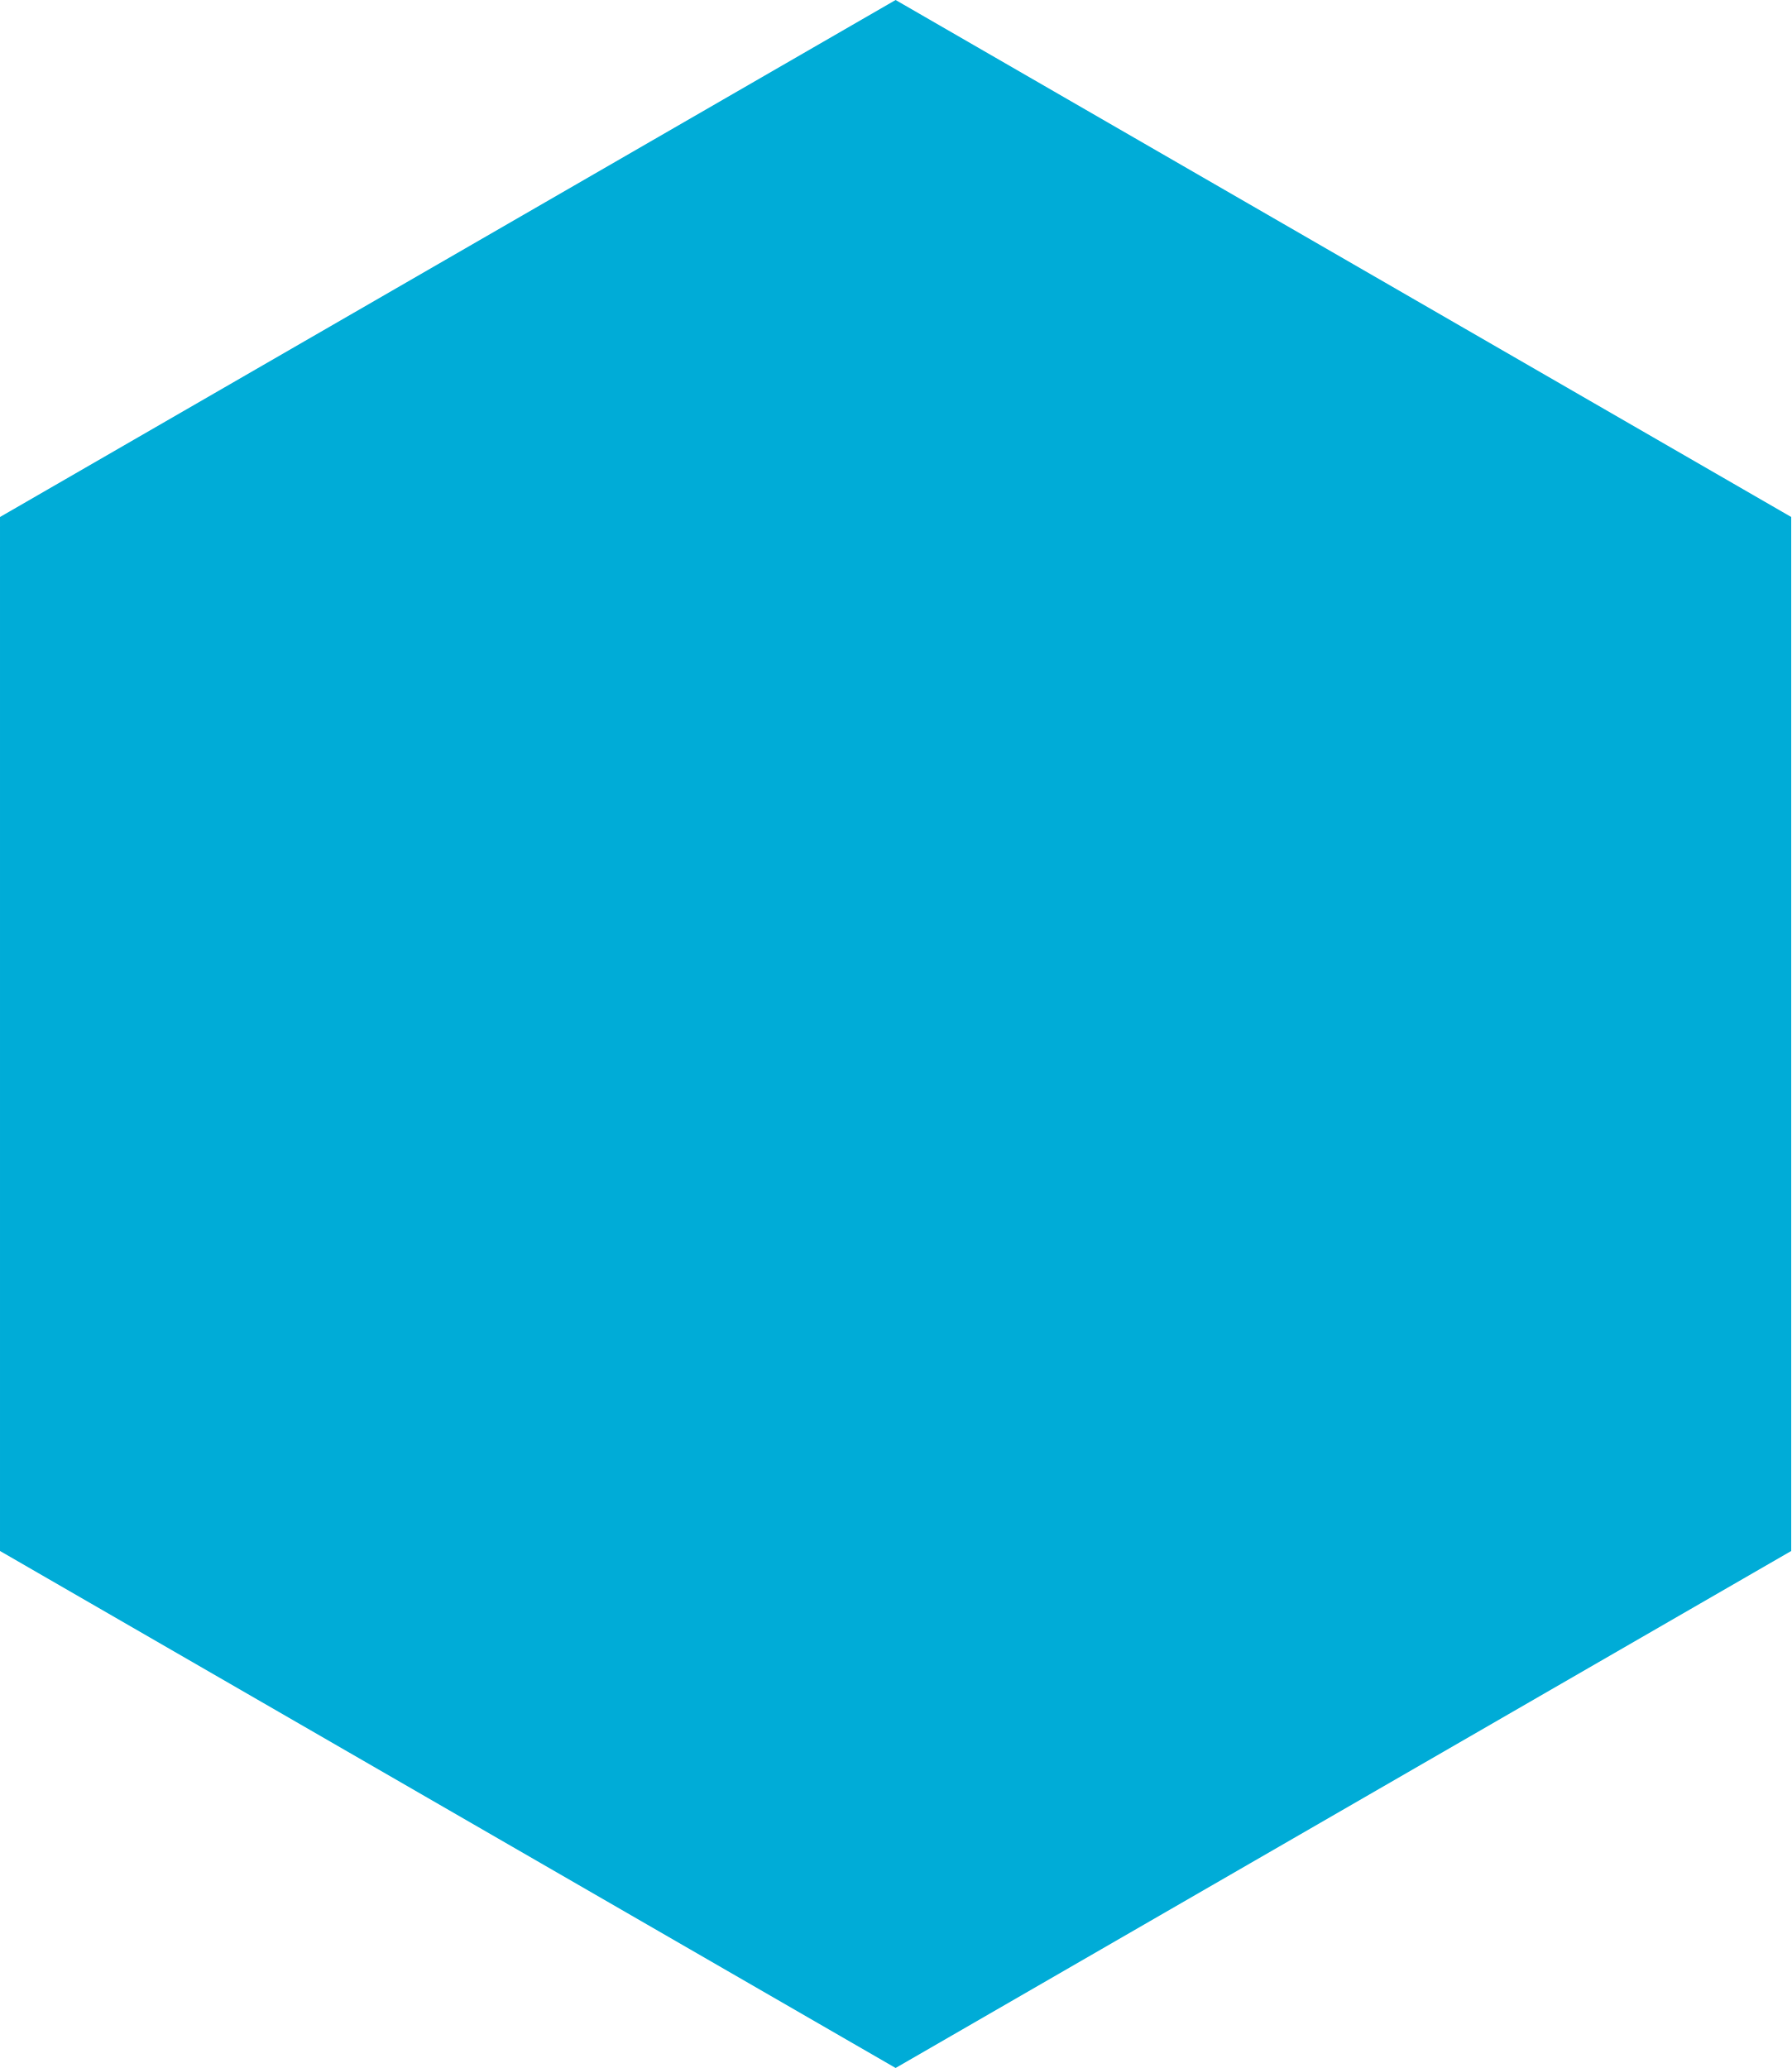
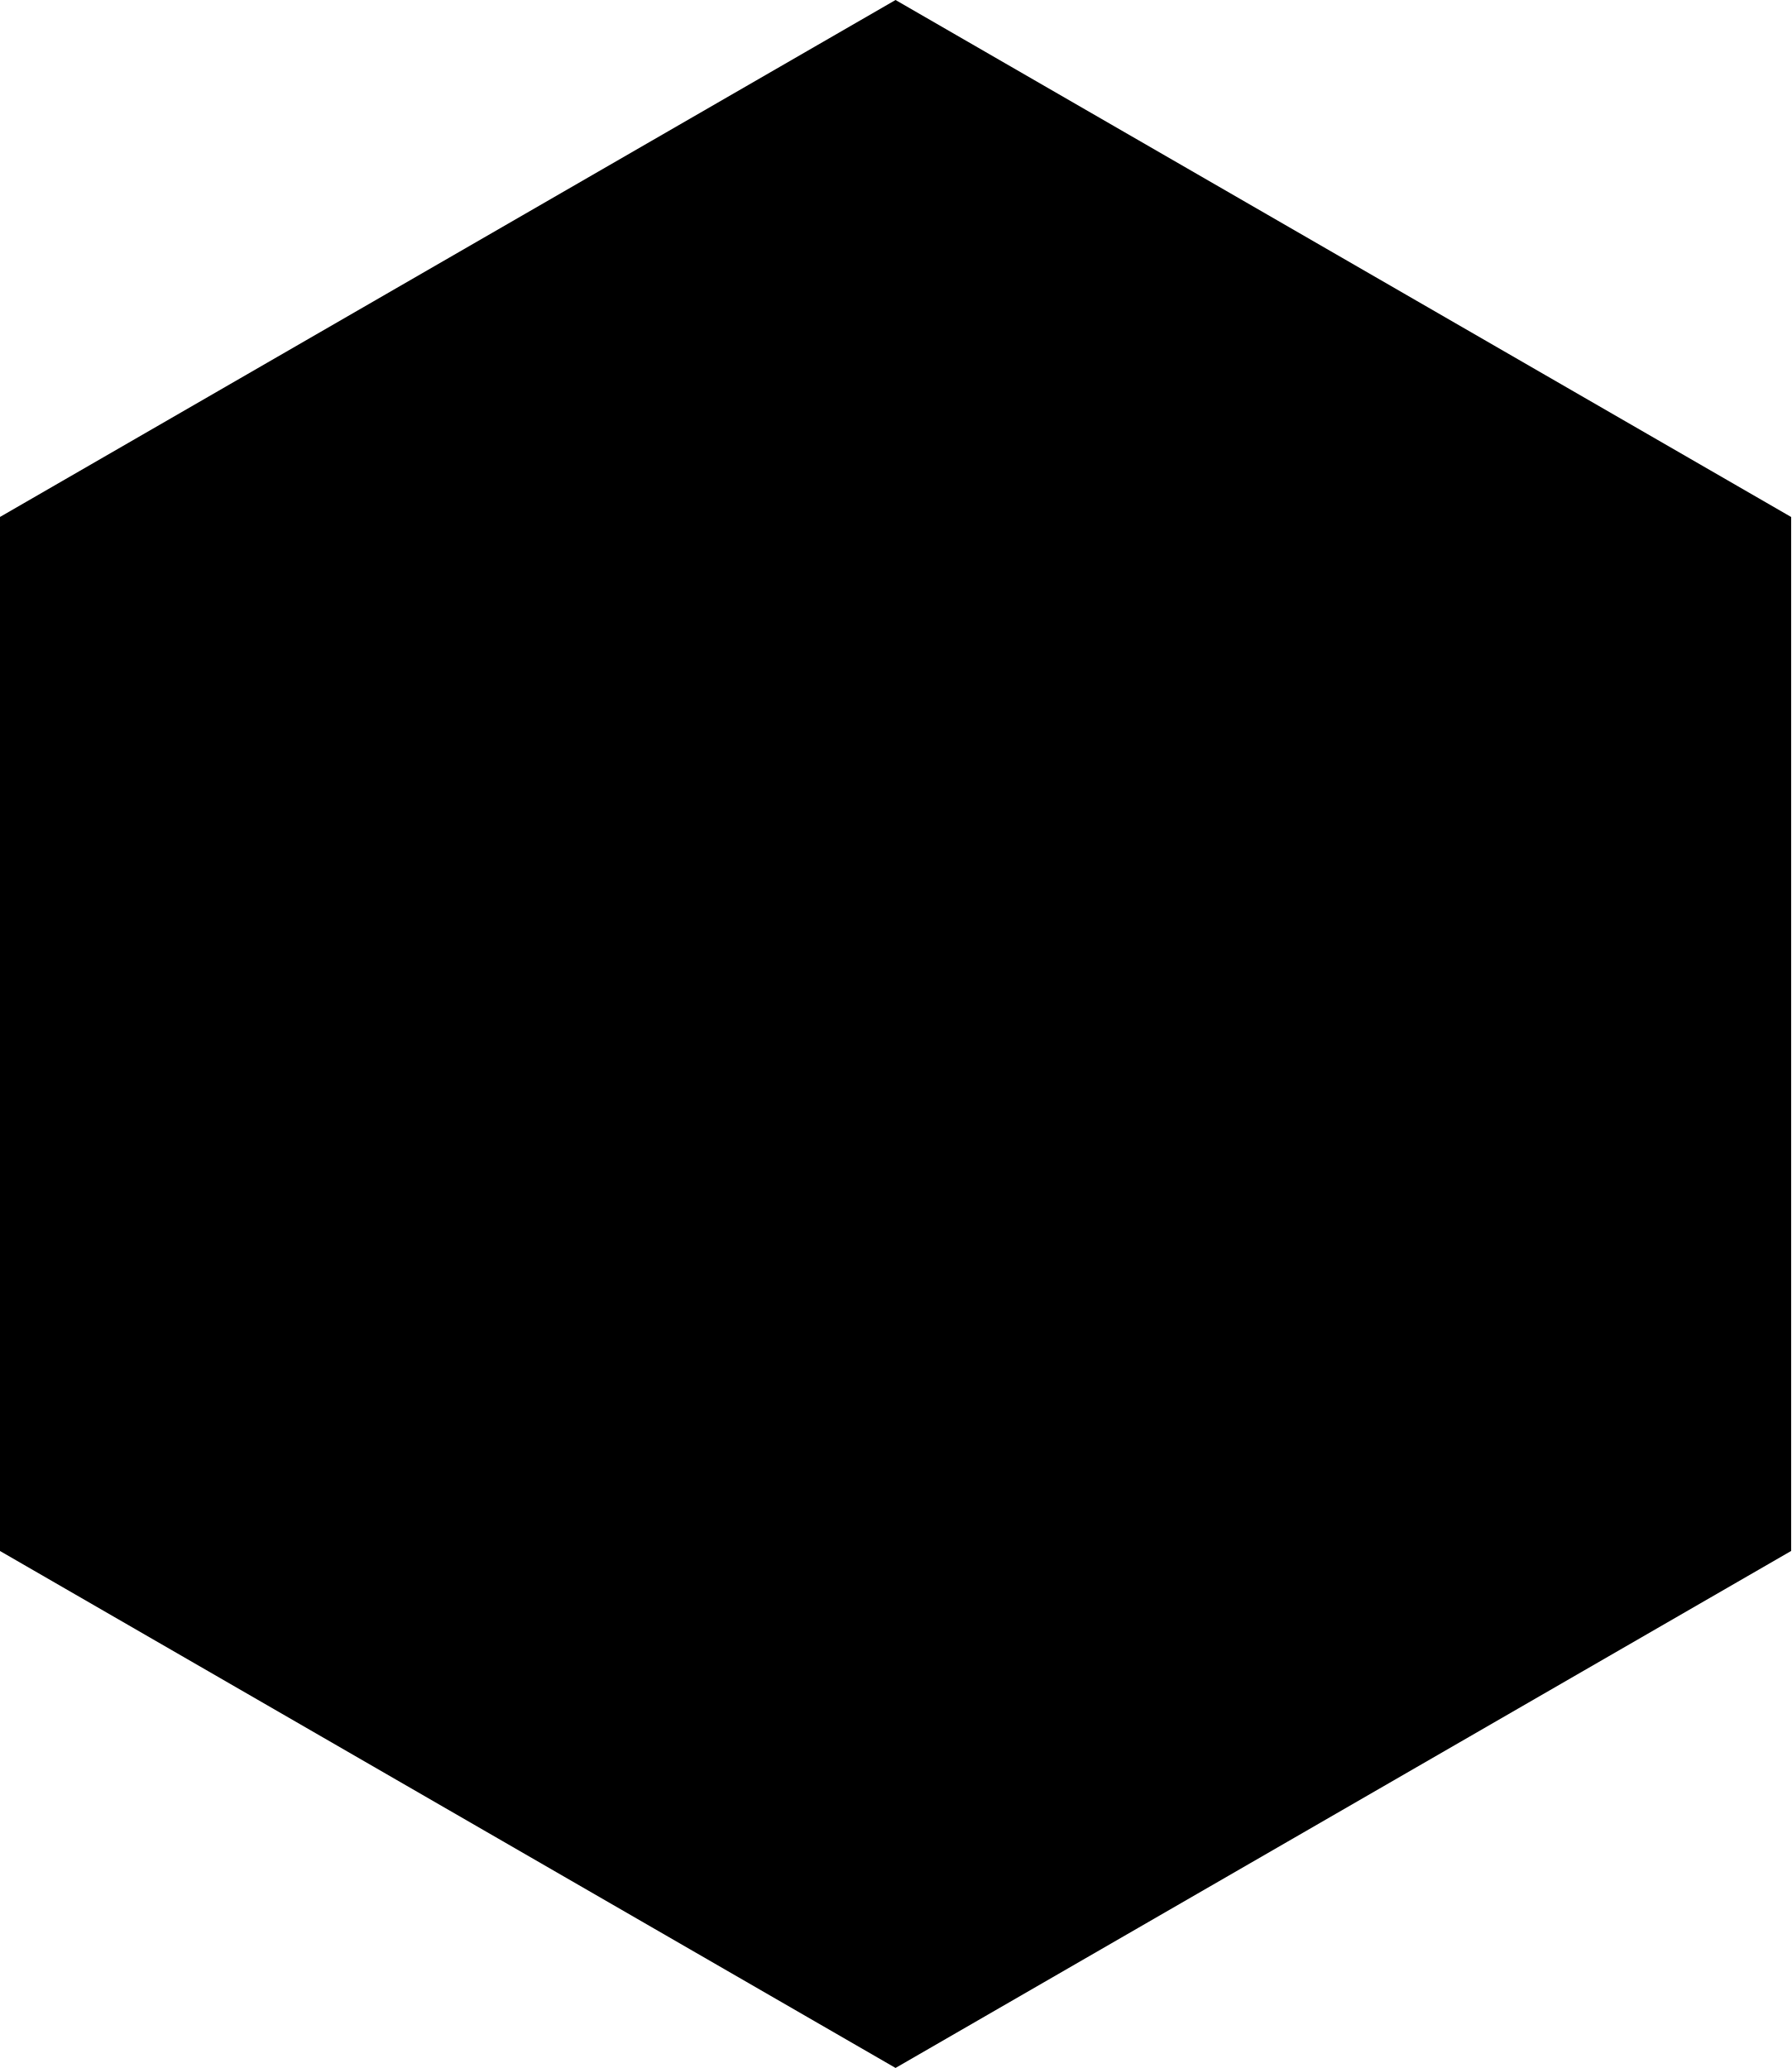
- <svg xmlns="http://www.w3.org/2000/svg" width="65.113mm" height="75.186mm" viewBox="0 0 65.113 75.186" version="1.1" id="svg5">
-   <defs id="defs2" />
-   <g id="layer1" transform="translate(-67.12411,-16.84021)">
-     <path style="fill:#00acd7;stroke-width:0;fill-opacity:1" id="path31" d="m 499.792,276.772 -123.047,71.041 -123.047,-71.041 0,-142.083 123.047,-71.041 123.047,71.041 z" transform="scale(0.2645833)" />
+ <svg xmlns="http://www.w3.org/2000/svg" width="65.113mm" height="75.186mm" version="1.1" viewBox="0 0 65.113 75.186" fill="currentcolor">
+   <g transform="translate(-67.124 -16.84)">
+     <path transform="scale(.26458)" d="m499.79 276.77-123.05 71.041-123.05-71.041v-142.08l123.05-71.041 123.05 71.041z" stroke-width="0" />
  </g>
</svg>
